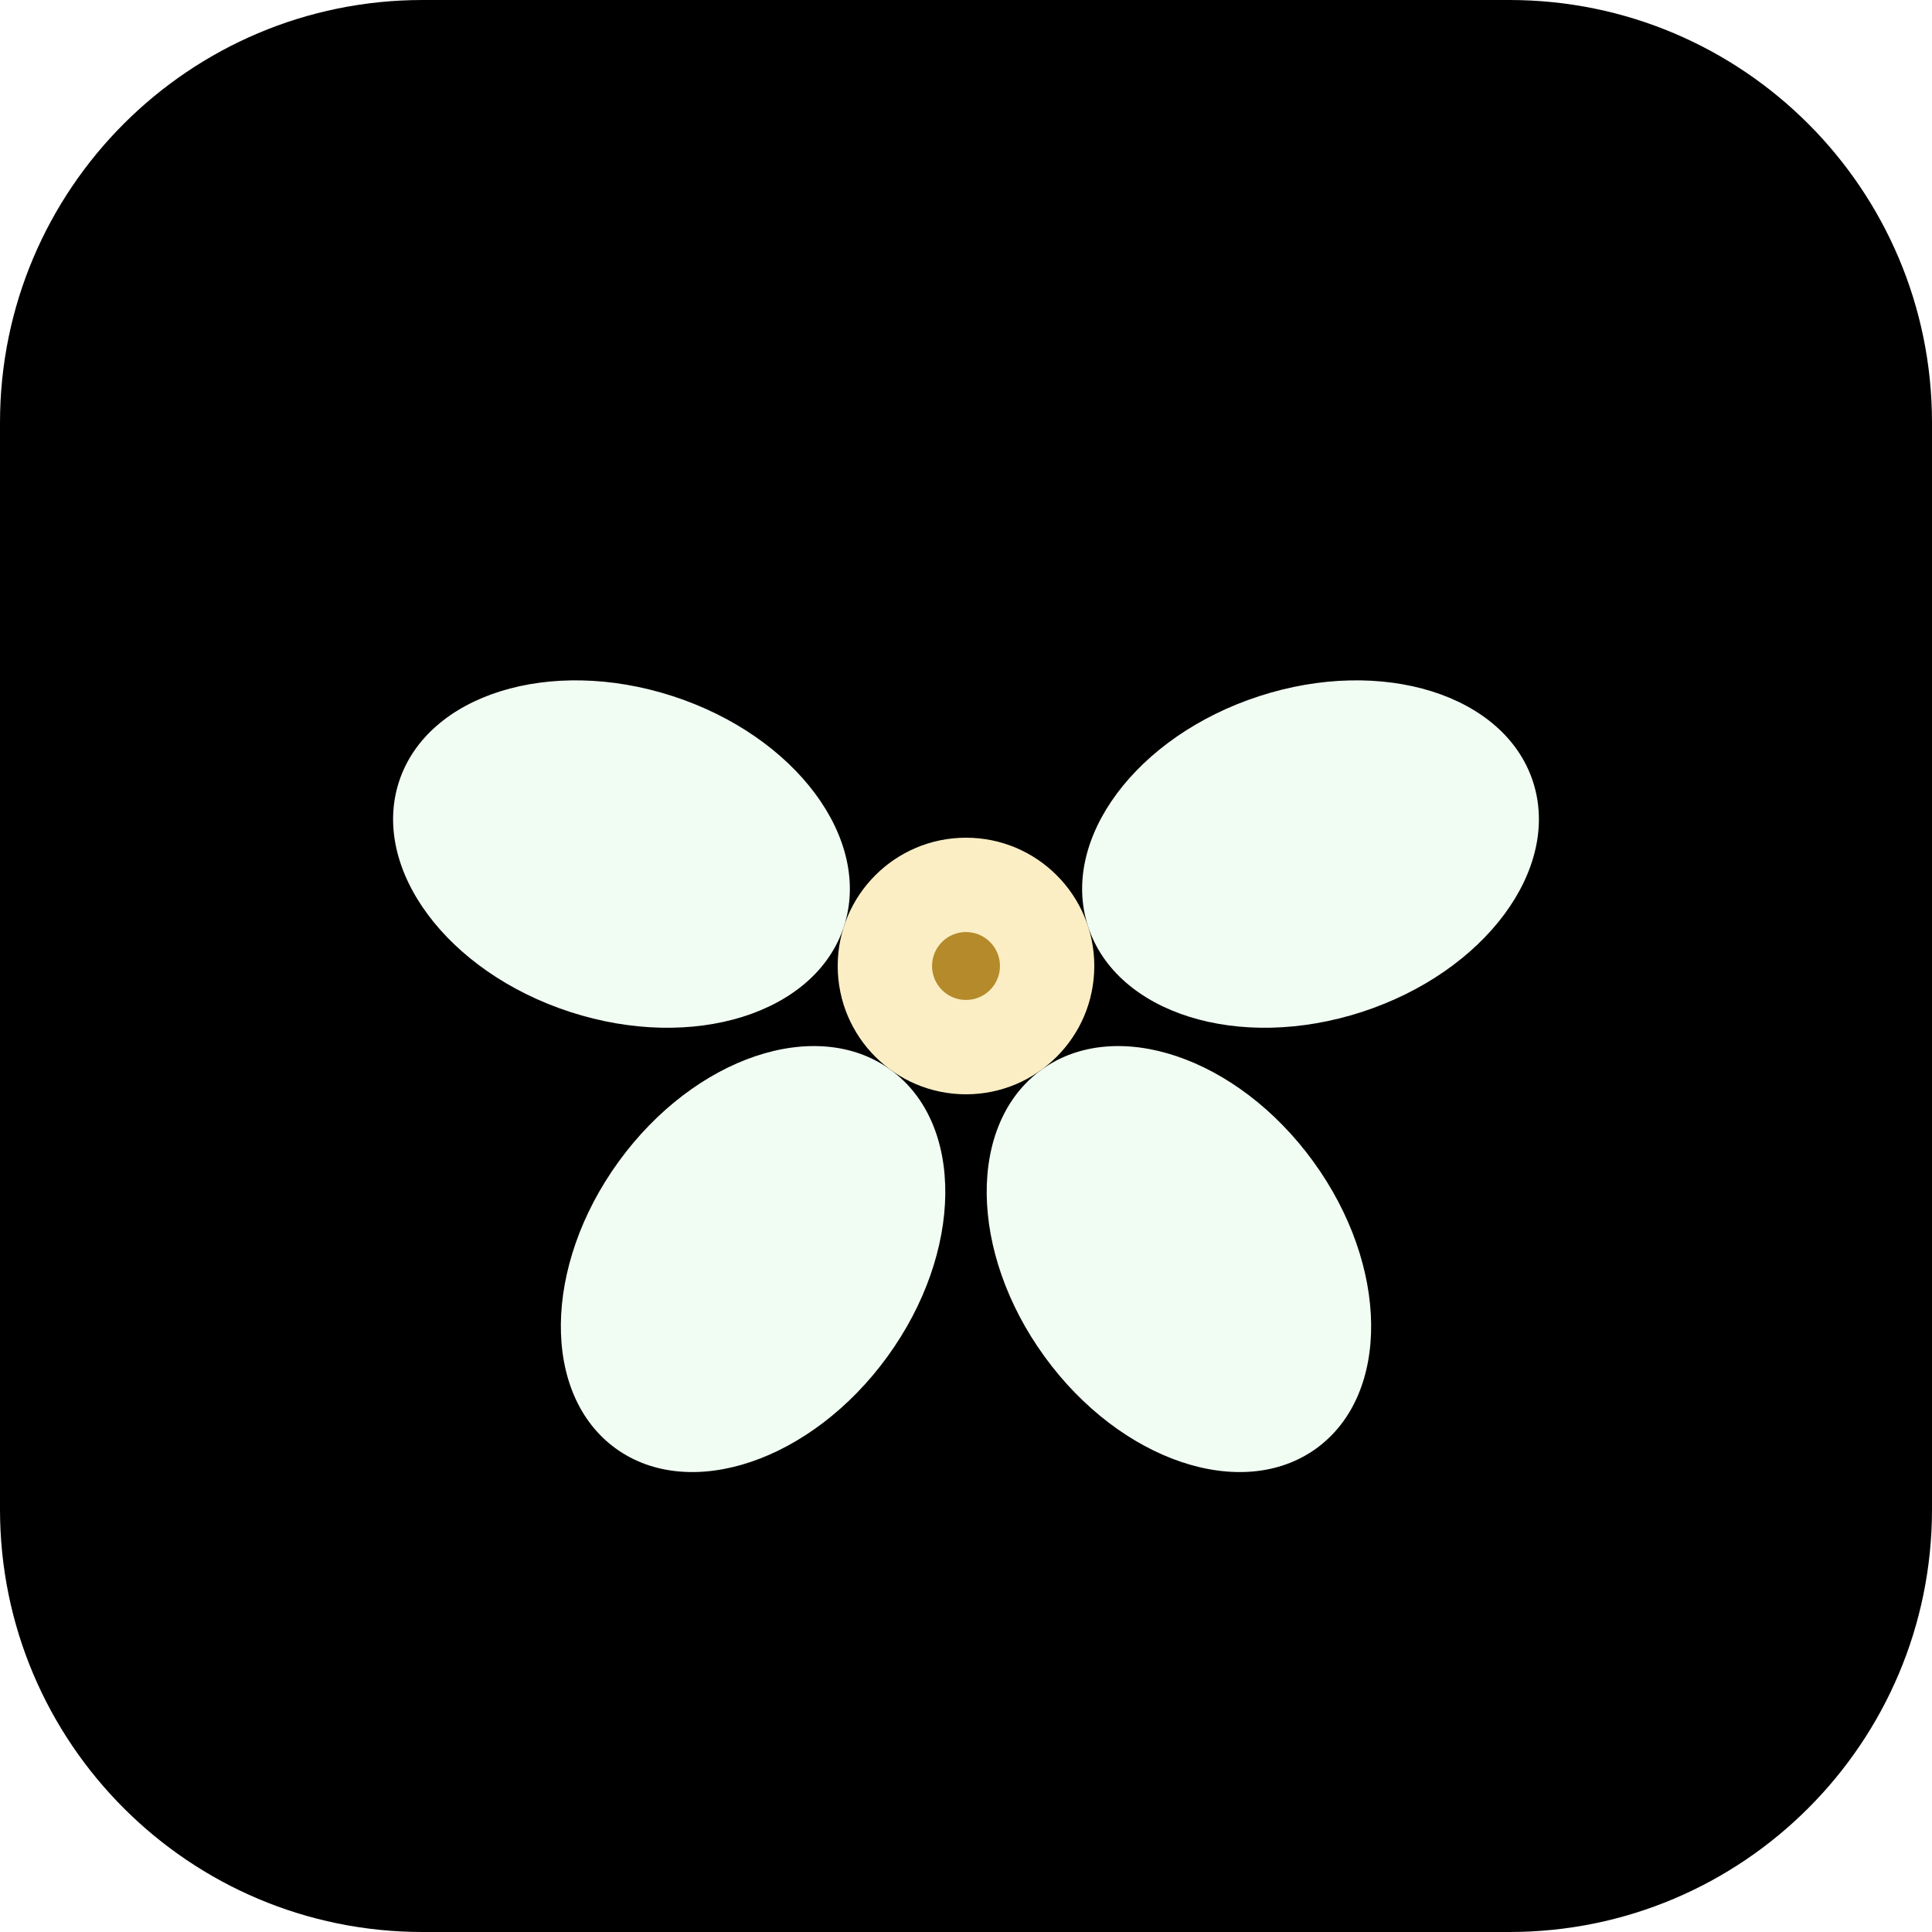
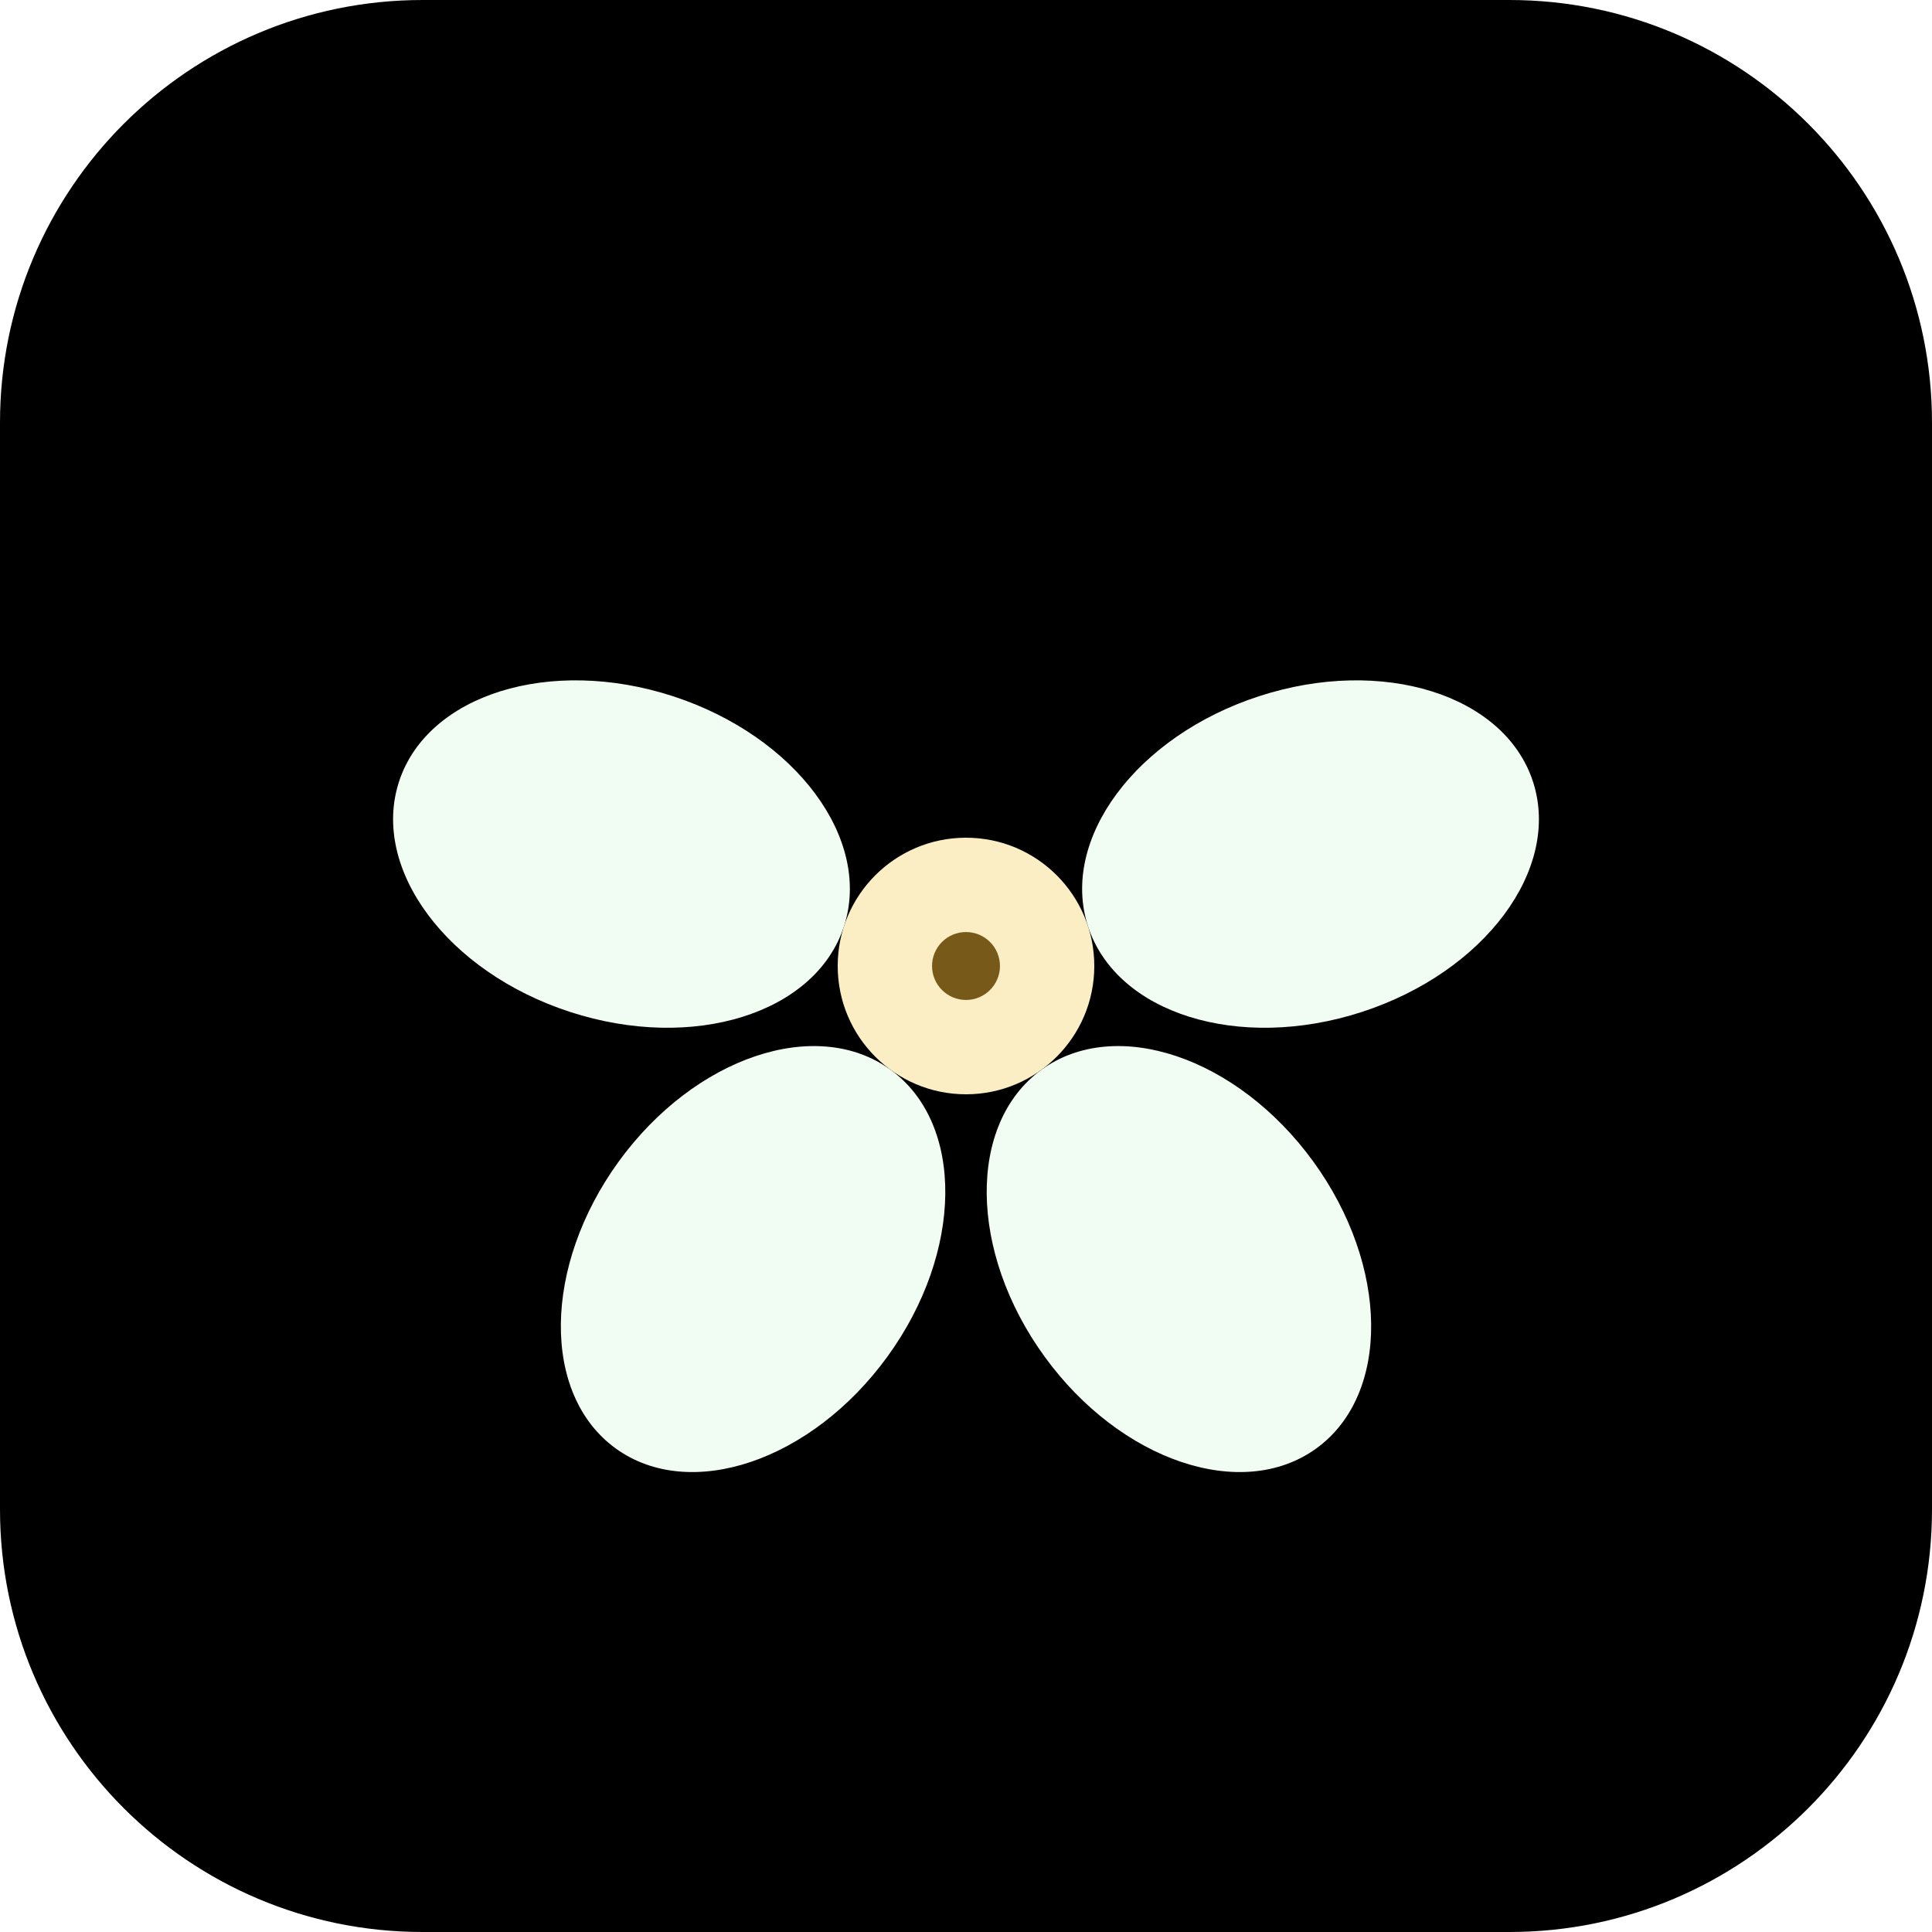
<svg xmlns="http://www.w3.org/2000/svg" width="512" height="512" viewBox="0 0 512 512" role="img" aria-label="SatuJanji">
  <defs>
    <linearGradient id="sj" x1="0" y1="0" x2="1" y2="1">
-       <stop offset="0%" stopColor="#2c4a35" />
-       <stop offset="52%" stopColor="#7b1220" />
-       <stop offset="100%" stopColor="#5d0f1c" />
+       <stop offset="0%" stopColor="#425a49" />
+       <stop offset="100%" stopColor="#775a19" />
    </linearGradient>
  </defs>
  <rect width="512" height="512" rx="112" fill="url(#sj)" />
  <g fill="#f1fcf3">
    <ellipse cx="256" cy="160" rx="44" ry="62" transform="rotate(72 256 256)" />
    <ellipse cx="256" cy="160" rx="44" ry="62" transform="rotate(144 256 256)" />
    <ellipse cx="256" cy="160" rx="44" ry="62" transform="rotate(216 256 256)" />
    <ellipse cx="256" cy="160" rx="44" ry="62" transform="rotate(288 256 256)" />
  </g>
  <circle cx="256" cy="256" r="34" fill="#fbeec4" />
-   <circle cx="256" cy="256" r="9" fill="#b58a2a" />
+   <circle cx="256" cy="256" r="9" fill="#775a19" />
</svg>
